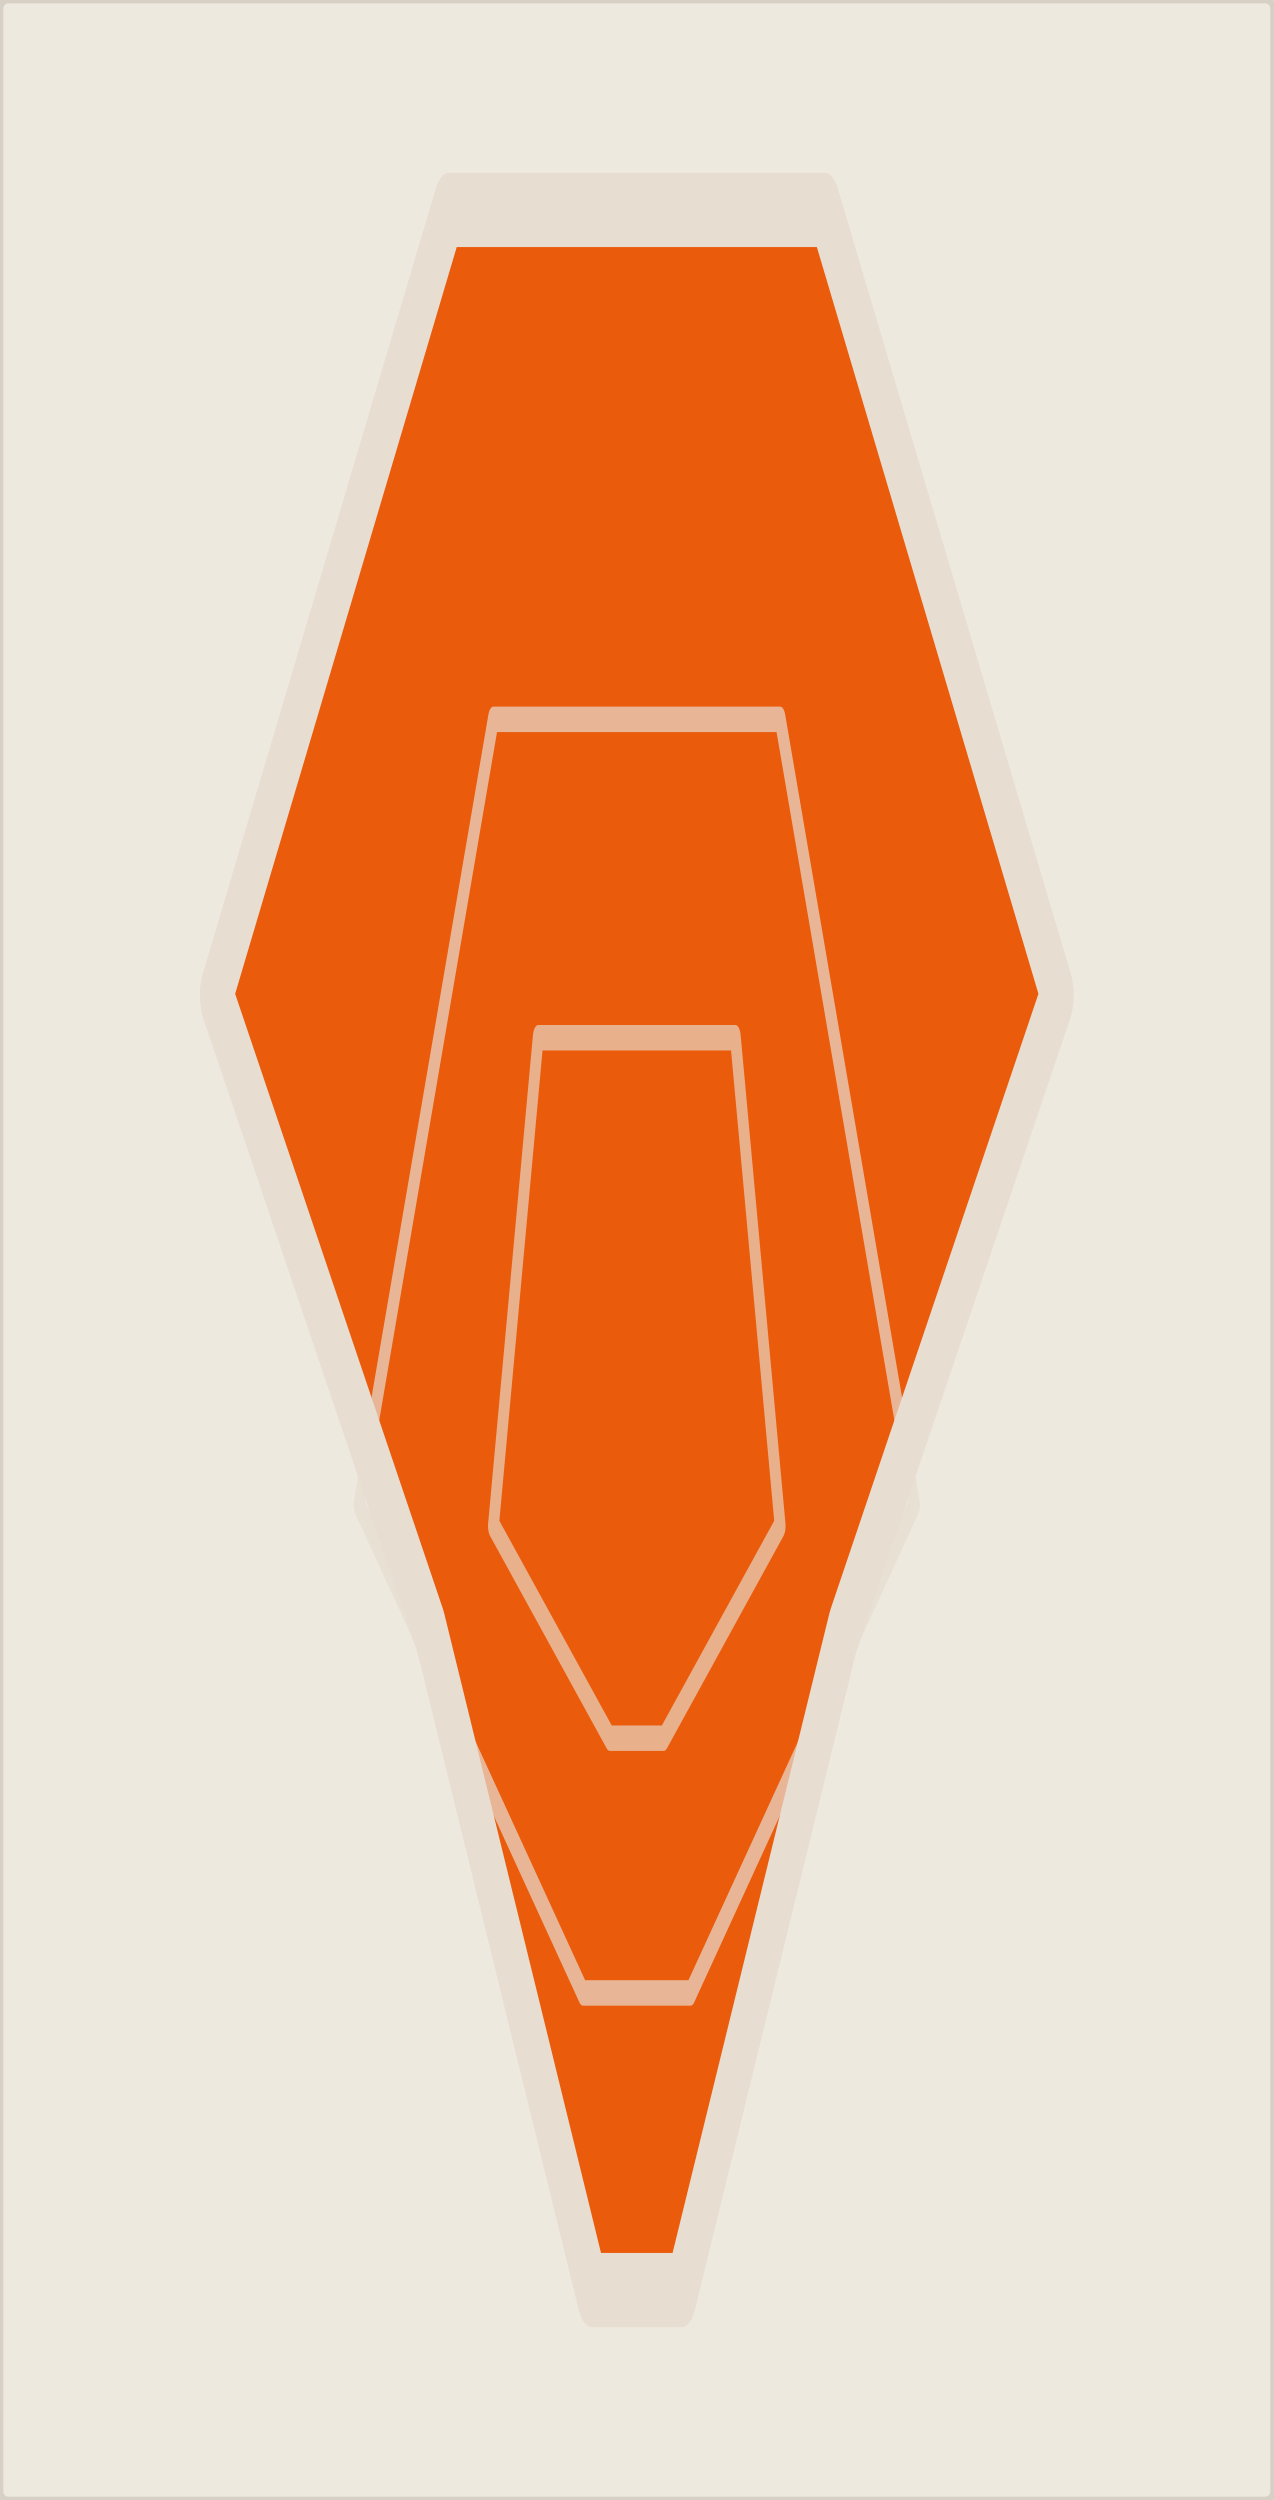
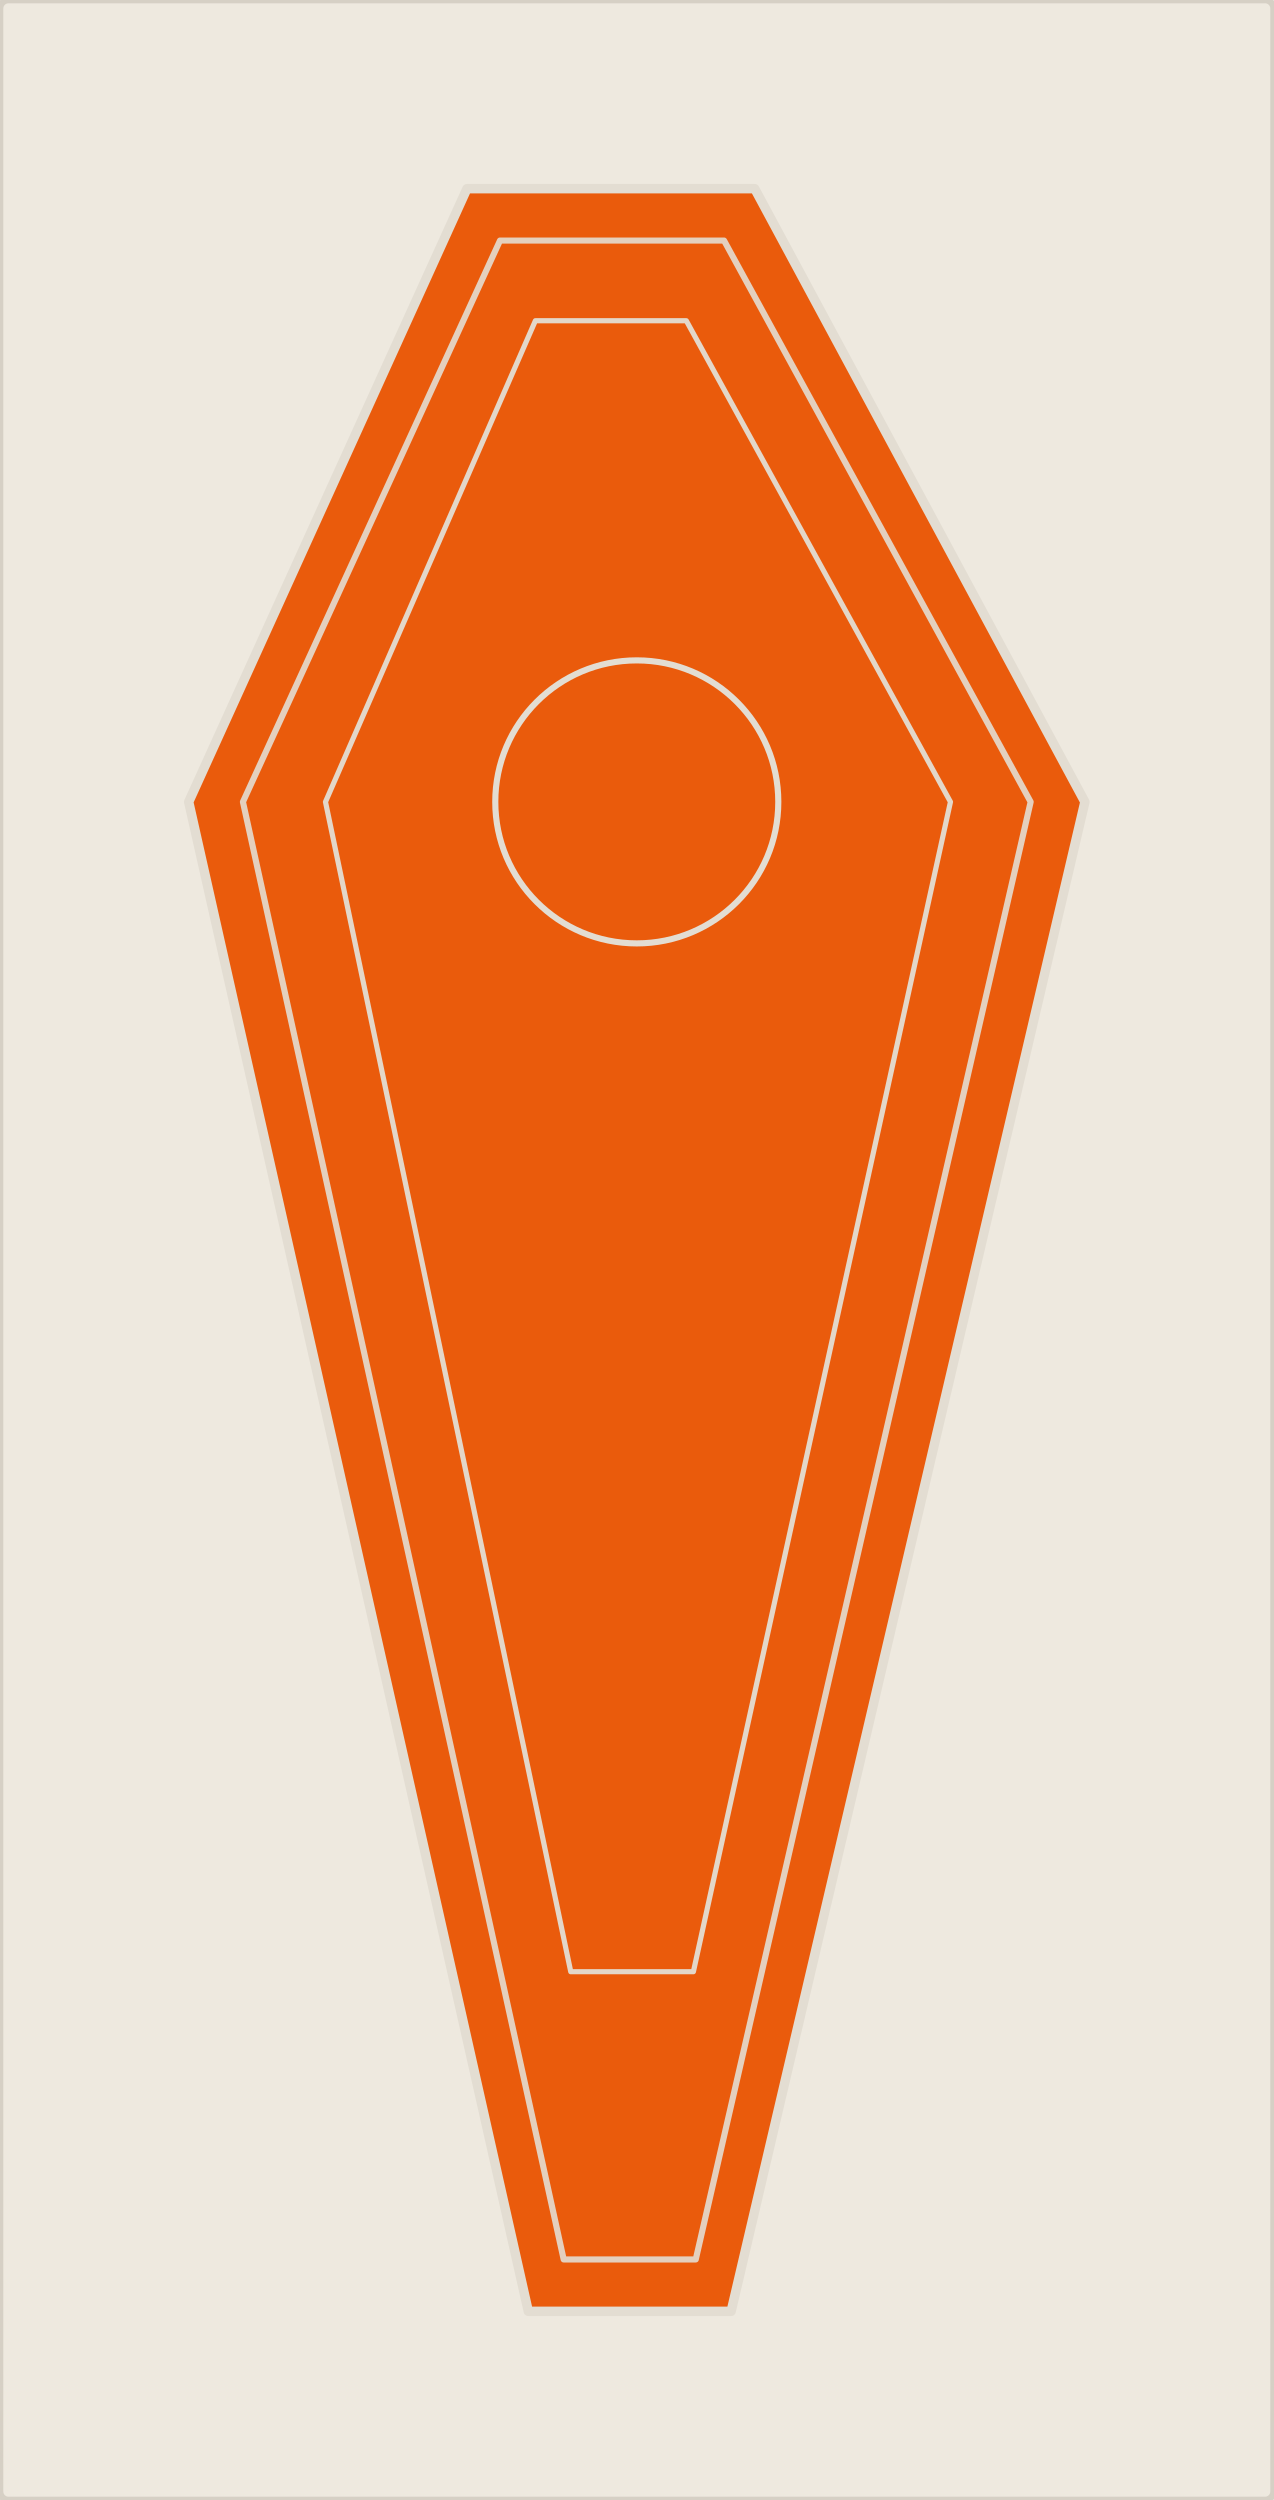
<svg xmlns="http://www.w3.org/2000/svg" width="270mm" height="530mm" viewBox="0 0 27 53" role="img" aria-label="L 1, orange, bakgrundsskiva">
-   <rect x="0" y="0" width="27" height="53" rx="0.18" fill="#eee9df" stroke="#d6d0c5" stroke-width=".14" />
-   <g transform="translate(4 4) scale(19 45)" stroke-linejoin="round" stroke-linecap="round">
-     <path d="M .29 .01 L .71 .01 L .97 .38 L .73 .68 L .55 .99 L .45 .99 L .27 .68 L .03 .38 Z" fill="#EA5B0C" stroke="#e7ddd0" stroke-width=".035" />
-     <path d="M .34 .25 L .66 .25 L .81 .62 L .56 .85 L .44 .85 L .19 .62 Z" fill="none" stroke="#e7ddd0" stroke-width=".012" opacity=".7" />
-     <path d="M .39 .40 L .61 .40 L .66 .63 L .53 .73 L .47 .73 L .34 .63 Z" fill="none" stroke="#e7ddd0" stroke-width=".012" opacity=".65" />
+   <rect width="27" height="53" rx=".18" fill="#eee9df" stroke="#d6d0c5" stroke-width=".14" />
+   <g transform="translate(4 4)">
+     <g transform="translate(19 0) rotate(90)" stroke-linejoin="round" stroke-linecap="round">
+       <path d="M 0 7 L 13 0 L 45 7.5 L 45 11.8 L 13 19 L 0 13.1 Z" fill="#EA5B0C" stroke="#e3ddd2" stroke-width=".20" />
+       <path d="M 1.1 7.65 L 13 1.15 L 43.9 8.25 L 43.9 11.05 L 13 17.85 L 1.1 12.4 Z" fill="none" stroke="#e3ddd2" stroke-width=".13" opacity=".9" />
+       <path d="M 2.8 8.45 L 13 2.85 L 37.8 8.3 L 37.8 10.9 L 13 16.1 L 2.8 11.65 Z" fill="none" stroke="#e3ddd2" stroke-width=".11" opacity=".95" />
+       <circle cx="13" cy="9.5" r="3.0" fill="none" stroke="#e3ddd2" stroke-width=".13" />
+     </g>
  </g>
</svg>
